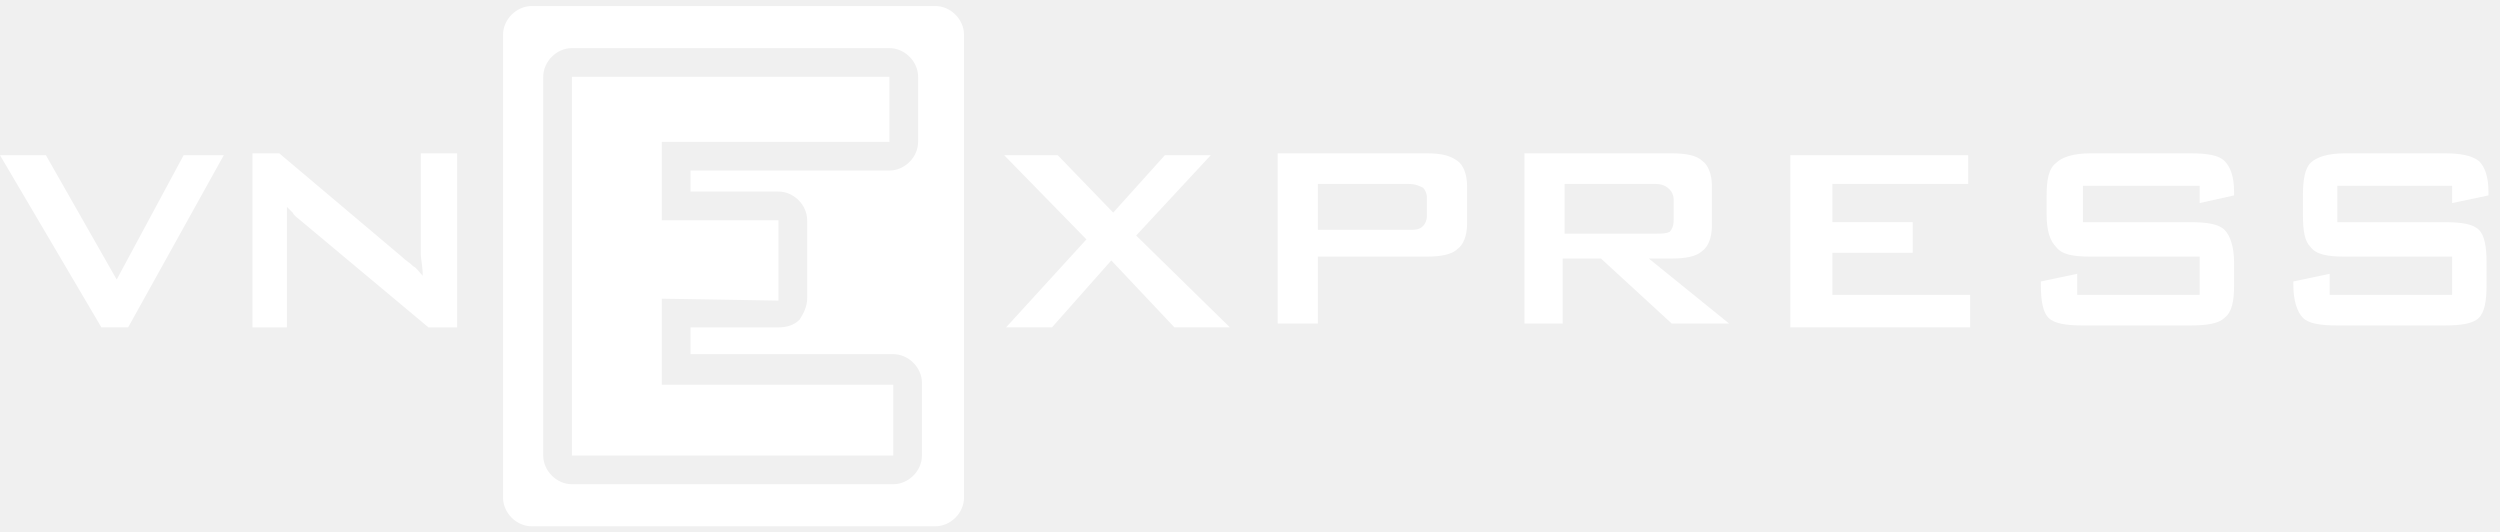
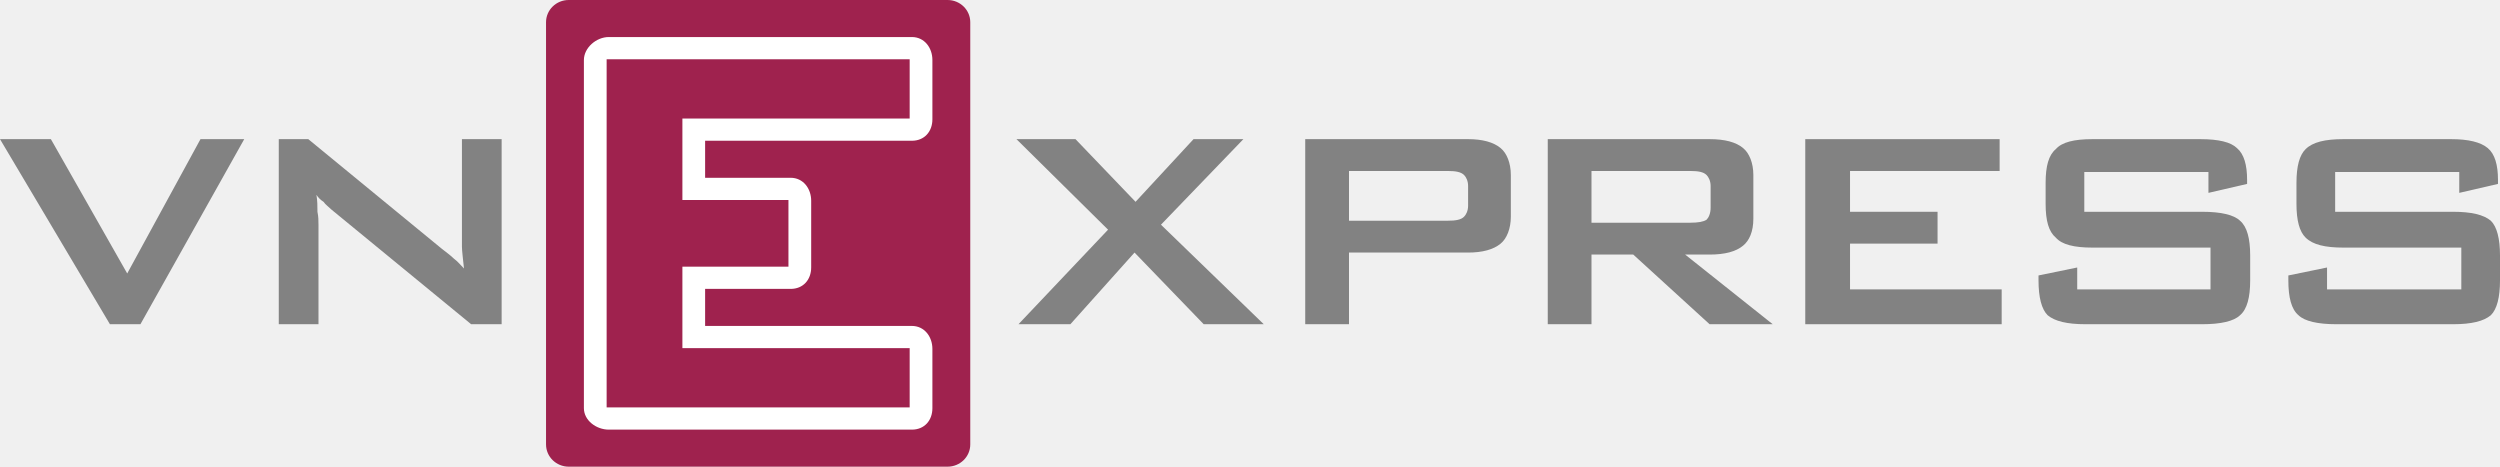
- <svg xmlns="http://www.w3.org/2000/svg" width="174" height="37" viewBox="0 0 174 37" fill="none">
-   <path fill-rule="evenodd" clip-rule="evenodd" d="M97.981 12.801H91.724V15.996H97.981C98.513 15.996 98.779 15.996 99.046 15.73C99.179 15.597 99.312 15.33 99.312 15.064V13.733C99.312 13.466 99.179 13.2 99.046 13.067C98.779 12.934 98.513 12.801 97.981 12.801ZM88.928 22.785V10.671H99.312C100.244 10.671 100.91 10.804 101.442 11.203C101.841 11.47 102.108 12.135 102.108 12.934V15.597C102.108 16.395 101.841 17.061 101.442 17.327C101.043 17.727 100.244 17.86 99.312 17.86H91.724V22.519H88.928V22.785Z" fill="white" />
-   <path fill-rule="evenodd" clip-rule="evenodd" d="M115.154 12.801H108.897V16.262H115.154C115.686 16.262 115.953 16.262 116.219 16.129C116.352 15.996 116.485 15.73 116.485 15.33V13.866C116.485 13.6 116.352 13.333 116.219 13.2C115.953 12.934 115.686 12.801 115.154 12.801ZM106.101 22.785V10.671H116.352C117.284 10.671 118.083 10.804 118.482 11.203C118.881 11.47 119.148 12.135 119.148 12.934V15.73C119.148 16.528 118.881 17.194 118.482 17.46C118.083 17.86 117.284 17.993 116.352 17.993H114.755L120.346 22.519H116.352L111.426 17.993H108.764V22.519H106.101V22.785Z" fill="white" />
-   <path fill-rule="evenodd" clip-rule="evenodd" d="M124.606 22.784V10.803H136.987V12.8H127.535V15.463H133.126V17.593H127.535V20.521H137.12V22.784H124.606Z" fill="white" />
-   <path fill-rule="evenodd" clip-rule="evenodd" d="M152.828 12.934H144.974V15.463H152.429C153.627 15.463 154.426 15.597 154.825 15.996C155.225 16.395 155.491 17.194 155.491 18.259V19.857C155.491 20.922 155.358 21.72 154.825 22.12C154.426 22.519 153.627 22.652 152.429 22.652H144.974C143.776 22.652 142.977 22.519 142.578 22.12C142.178 21.72 142.045 20.922 142.045 19.857V19.59L144.575 19.058V20.522H153.095V17.86H145.507C144.308 17.86 143.51 17.727 143.11 17.194C142.711 16.795 142.445 16.129 142.445 14.931V13.6C142.445 12.535 142.578 11.736 143.11 11.336C143.51 10.937 144.308 10.671 145.507 10.671H152.429C153.627 10.671 154.426 10.804 154.825 11.203C155.225 11.603 155.491 12.268 155.491 13.333V13.6L153.095 14.132V12.934H152.828Z" fill="white" />
-   <path fill-rule="evenodd" clip-rule="evenodd" d="M170.534 12.934H162.68V15.463H170.135C171.333 15.463 172.132 15.597 172.531 15.996C172.931 16.395 173.064 17.194 173.064 18.259V19.857C173.064 20.922 172.931 21.72 172.531 22.12C172.132 22.519 171.333 22.652 170.135 22.652H162.68C161.482 22.652 160.683 22.519 160.284 22.12C159.884 21.72 159.618 20.922 159.618 19.857V19.59L162.147 19.058V20.522H170.667V17.86H163.212C162.014 17.86 161.216 17.727 160.816 17.194C160.417 16.795 160.284 16.129 160.284 14.931V13.6C160.284 12.535 160.417 11.736 160.816 11.336C161.216 10.937 162.014 10.671 163.212 10.671H170.135C171.2 10.671 171.999 10.804 172.531 11.203C172.931 11.603 173.197 12.268 173.197 13.333V13.6L170.667 14.132V12.934H170.534Z" fill="white" />
-   <path fill-rule="evenodd" clip-rule="evenodd" d="M70.024 22.784L75.615 16.661L69.891 10.803H73.619L77.479 14.797L81.074 10.803H84.269L79.077 16.394L85.6 22.784H81.739L77.346 18.125L73.219 22.784H70.024Z" fill="white" />
-   <path fill-rule="evenodd" clip-rule="evenodd" d="M7.056 22.784L0 10.803H3.195L8.121 19.456L12.78 10.803H15.576L8.919 22.784H7.056Z" fill="white" />
-   <path fill-rule="evenodd" clip-rule="evenodd" d="M17.573 22.785V10.671H19.436L27.956 17.86C28.223 18.126 28.489 18.259 28.755 18.525C29.021 18.659 29.154 18.925 29.421 19.191C29.421 18.525 29.288 17.993 29.288 17.727C29.288 17.46 29.288 17.194 29.288 17.061V10.671H31.817V22.785H29.82L20.901 15.33C20.768 15.197 20.501 15.064 20.368 14.798C20.235 14.665 20.102 14.531 19.969 14.398C19.969 14.798 19.969 15.064 19.969 15.463C19.969 15.73 19.969 15.996 19.969 16.262V22.785H17.573Z" fill="white" />
-   <path d="M65.099 0.42H37.009C35.944 0.42 35.012 1.352 35.012 2.417V34.633C35.012 35.699 35.944 36.63 37.009 36.63H65.099C66.164 36.63 67.096 35.699 67.096 34.633V2.417C67.096 1.352 66.164 0.42 65.099 0.42ZM64.167 31.705C64.167 32.77 63.235 33.702 62.17 33.702H39.805C38.74 33.702 37.808 32.77 37.808 31.705V5.346C37.808 4.281 38.74 3.349 39.805 3.349H61.904C62.969 3.349 63.901 4.281 63.901 5.346V9.872C63.901 10.937 62.969 11.869 61.904 11.869H48.059V13.333H54.182C55.247 13.333 56.179 14.265 56.179 15.33V20.788C56.179 21.321 55.913 21.853 55.647 22.253C55.247 22.652 54.715 22.785 54.182 22.785H48.059V24.649H62.17C63.235 24.649 64.167 25.581 64.167 26.646V31.705Z" fill="white" />
-   <path d="M46.062 20.789L54.182 20.922V15.331H46.062V9.872H61.904V5.346H39.805V31.705H62.17V26.779H46.062V20.789Z" fill="white" />
+ <svg xmlns="http://www.w3.org/2000/svg" width="150" height="28" viewBox="0 0 150 28" fill="none">
+   <path fill-rule="evenodd" clip-rule="evenodd" d="M78.314 19.453V8.349H88.086C88.94 8.349 89.612 8.527 90.038 8.886C90.405 9.184 90.65 9.781 90.65 10.498V13.005C90.65 13.722 90.405 14.319 90.038 14.617C89.612 14.975 88.94 15.154 88.086 15.154H80.94V19.453H78.314ZM86.864 10.259H80.94V13.243H86.864C87.352 13.243 87.658 13.185 87.842 13.005C87.964 12.886 88.086 12.646 88.086 12.348V11.154C88.086 10.855 87.964 10.616 87.842 10.498C87.658 10.319 87.352 10.259 86.864 10.259Z" fill="#828282" />
+   <path fill-rule="evenodd" clip-rule="evenodd" d="M92.865 19.453V8.349H102.575C103.492 8.349 104.162 8.527 104.588 8.886C104.956 9.184 105.201 9.781 105.201 10.498V13.124C105.201 13.9 104.956 14.438 104.588 14.737C104.162 15.095 103.492 15.274 102.575 15.274H101.109L106.362 19.453H102.575L97.995 15.274H95.489V19.453H92.865ZM101.415 10.259H95.489V13.363H101.415C101.902 13.363 102.209 13.303 102.391 13.185C102.513 13.065 102.637 12.826 102.637 12.468V11.154C102.637 10.855 102.513 10.616 102.391 10.498C102.209 10.319 101.902 10.259 101.415 10.259Z" fill="#828282" />
+   <path fill-rule="evenodd" clip-rule="evenodd" d="M108.316 19.453V8.349H119.978V10.259H111.002V12.707H116.253V14.617H111.002V17.363H120.1V19.453H108.316Z" fill="#828282" />
+   <path fill-rule="evenodd" clip-rule="evenodd" d="M132.507 10.319H125.058V12.707H132.142C133.24 12.707 134.034 12.886 134.401 13.243C134.826 13.602 135.011 14.319 135.011 15.334V16.826C135.011 17.84 134.826 18.556 134.401 18.915C134.034 19.274 133.24 19.453 132.142 19.453H125.121C124.02 19.453 123.29 19.274 122.86 18.915C122.495 18.556 122.311 17.84 122.311 16.826V16.527L124.633 16.05V17.363H132.631V14.856H125.547C124.449 14.856 123.717 14.677 123.35 14.259C122.921 13.9 122.737 13.243 122.737 12.229V10.975C122.737 9.961 122.921 9.304 123.35 8.946C123.717 8.527 124.449 8.349 125.547 8.349H132.019C133.118 8.349 133.851 8.527 134.218 8.886C134.643 9.244 134.826 9.901 134.826 10.795V11.035L132.507 11.572V10.319Z" fill="#828282" />
+   <path fill-rule="evenodd" clip-rule="evenodd" d="M147.556 10.319H140.109V12.707H147.192C148.291 12.707 149.024 12.886 149.449 13.243C149.817 13.602 150 14.319 150 15.334V16.826C150 17.84 149.817 18.556 149.449 18.915C149.024 19.274 148.291 19.453 147.192 19.453H140.17C139.071 19.453 138.279 19.274 137.91 18.915C137.481 18.556 137.301 17.84 137.301 16.826V16.527L139.623 16.05V17.363H147.679V14.856H140.597C139.499 14.856 138.764 14.677 138.339 14.259C137.972 13.9 137.788 13.243 137.788 12.229V10.975C137.788 9.961 137.972 9.304 138.339 8.946C138.764 8.527 139.499 8.349 140.597 8.349H147.069C148.108 8.349 148.839 8.527 149.267 8.886C149.694 9.244 149.879 9.901 149.879 10.795V11.035L147.556 11.572V10.319Z" fill="#828282" />
+   <path fill-rule="evenodd" clip-rule="evenodd" d="M61.109 19.453L66.483 13.781L60.987 8.349H64.529L68.133 12.109L71.612 8.349H74.603L69.658 13.482L75.825 19.453H72.222L68.072 15.154L64.223 19.453H61.109Z" fill="#828282" />
+   <path fill-rule="evenodd" clip-rule="evenodd" d="M6.595 19.453L0 8.349H3.053L7.633 16.408L12.029 8.349H14.654L8.426 19.453H6.595Z" fill="#828282" />
+   <path fill-rule="evenodd" clip-rule="evenodd" d="M16.726 19.453V8.349H18.497L26.495 14.915C26.801 15.154 27.046 15.333 27.228 15.513C27.473 15.691 27.656 15.93 27.839 16.11C27.778 15.513 27.716 15.034 27.716 14.797V14.198V8.349H30.098V19.453H28.267L19.901 12.587C19.719 12.408 19.535 12.289 19.412 12.109C19.229 11.99 19.109 11.871 18.986 11.692C19.047 12.05 19.047 12.348 19.047 12.707C19.109 13.005 19.109 13.243 19.109 13.482V19.453H16.726Z" fill="#828282" />
+   <path fill-rule="evenodd" clip-rule="evenodd" d="M58.216 26.667C58.216 27.403 57.606 28 56.853 28H34.125C33.372 28 32.762 27.403 32.762 26.667V1.333C32.762 0.597 33.372 0 34.125 0H56.853C57.606 0 58.216 0.597 58.216 1.333V26.667Z" fill="#9F224E" />
+   <path fill-rule="evenodd" clip-rule="evenodd" d="M40.944 10.713V11.158V12H42.532H47.307V16H42.532H40.944V16.936V17.38V18.269V19.602V20.889H42.532H54.58V24.445H41.984H36.398V3.556H41.984H54.58V7.111H42.532H40.944V8.491V9.825V10.713ZM42.307 8.445H54.712C55.465 8.445 55.944 7.894 55.944 7.158V3.602C55.944 2.866 55.465 2.222 54.712 2.222H41.984H36.53C35.777 2.222 35.034 2.866 35.034 3.602V24.491C35.034 25.227 35.777 25.778 36.53 25.778H41.984H54.712C55.465 25.778 55.944 25.227 55.944 24.491V20.936C55.944 20.2 55.465 19.556 54.712 19.556H42.307V18.269V17.334H47.439C48.192 17.334 48.671 16.783 48.671 16.047V12.047C48.671 11.311 48.192 10.667 47.439 10.667H42.307V9.825V8.445Z" fill="white" />
</svg>
